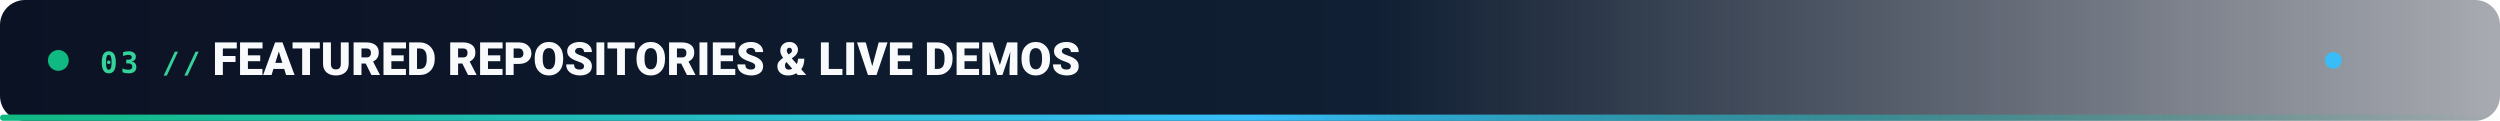
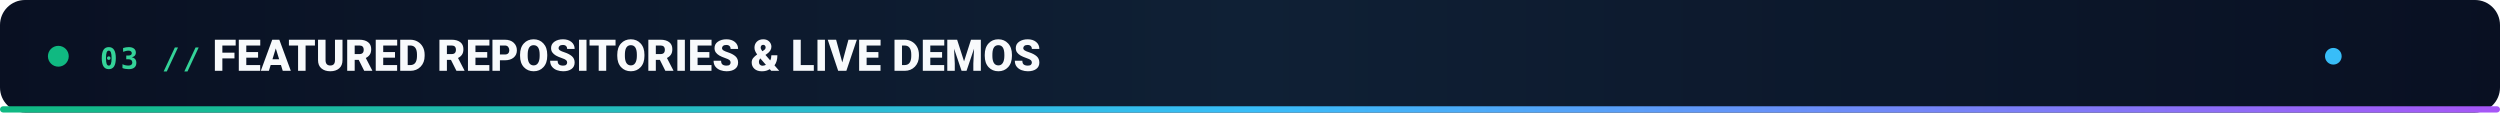
- <svg xmlns="http://www.w3.org/2000/svg" viewBox="0 0 1200 58" width="1200" height="58" role="img" aria-label="03 Featured Repositories and Live Demos">
+ <svg xmlns="http://www.w3.org/2000/svg" viewBox="0 0 1200 54" width="1200" height="54" role="img" aria-label="03 Featured Repositories and Live Demos">
  <defs>
    <linearGradient id="bg" x1="0%" y1="0%" x2="100%" y2="0%">
-       <stop offset="0%" stop-color="#0b1224" />
-       <stop offset="55%" stop-color="#101f33" />
-       <stop offset="100%" stop-color="#0b1224" stop-opacity="0.35" />
+       <stop offset="0%" stop-color="#091022" />
+       <stop offset="50%" stop-color="#0f2035" />
+       <stop offset="100%" stop-color="#091022" />
    </linearGradient>
    <linearGradient id="line" x1="0%" y1="0%" x2="100%" y2="0%">
      <stop offset="0%" stop-color="#10b981" />
      <stop offset="50%" stop-color="#38bdf8" />
-       <stop offset="100%" stop-color="#10b981" stop-opacity="0" />
+       <stop offset="100%" stop-color="#a855f7" />
    </linearGradient>
  </defs>
-   <rect width="1200" height="58" rx="12" fill="url(#bg)" />
-   <rect x="0" y="55" width="1200" height="3" rx="1.5" fill="url(#line)" />
-   <circle cx="28" cy="29" r="5" fill="#10b981">
+   <rect width="1200" height="54" rx="12" fill="url(#bg)" />
+   <rect x="0" y="51" width="1200" height="3" rx="1.5" fill="url(#line)" />
+   <circle cx="28" cy="27" r="5" fill="#10b981">
    <animate attributeName="opacity" values="1;0.3;1" dur="1.8s" repeatCount="indefinite" />
  </circle>
-   <text x="48" y="35" font-family="ui-monospace, SFMono-Regular, Menlo, monospace" font-size="14" font-weight="700" fill="#34d399" letter-spacing="1.5">03 //</text>
-   <text x="102" y="36" font-family="-apple-system, BlinkMacSystemFont, Segoe UI, Roboto, sans-serif" font-size="22" font-weight="800" fill="#f8fafc">FEATURED REPOSITORIES &amp; LIVE DEMOS</text>
-   <circle cx="1120" cy="29" r="4" fill="#38bdf8">
-     <animate attributeName="cx" values="920;1160;920" dur="4.8s" repeatCount="indefinite" />
+   <text x="48" y="33" font-family="ui-monospace, SFMono-Regular, Menlo, monospace" font-size="14" font-weight="700" fill="#34d399" letter-spacing="1.5">03 //</text>
+   <text x="102" y="34" font-family="-apple-system, BlinkMacSystemFont, Segoe UI, Roboto, sans-serif" font-size="21" font-weight="800" fill="#f8fafc">FEATURED REPOSITORIES &amp; LIVE DEMOS</text>
+   <circle cx="1120" cy="27" r="4" fill="#38bdf8">
+     <animate attributeName="cx" values="940;1165;940" dur="4.8s" repeatCount="indefinite" />
  </circle>
</svg>
